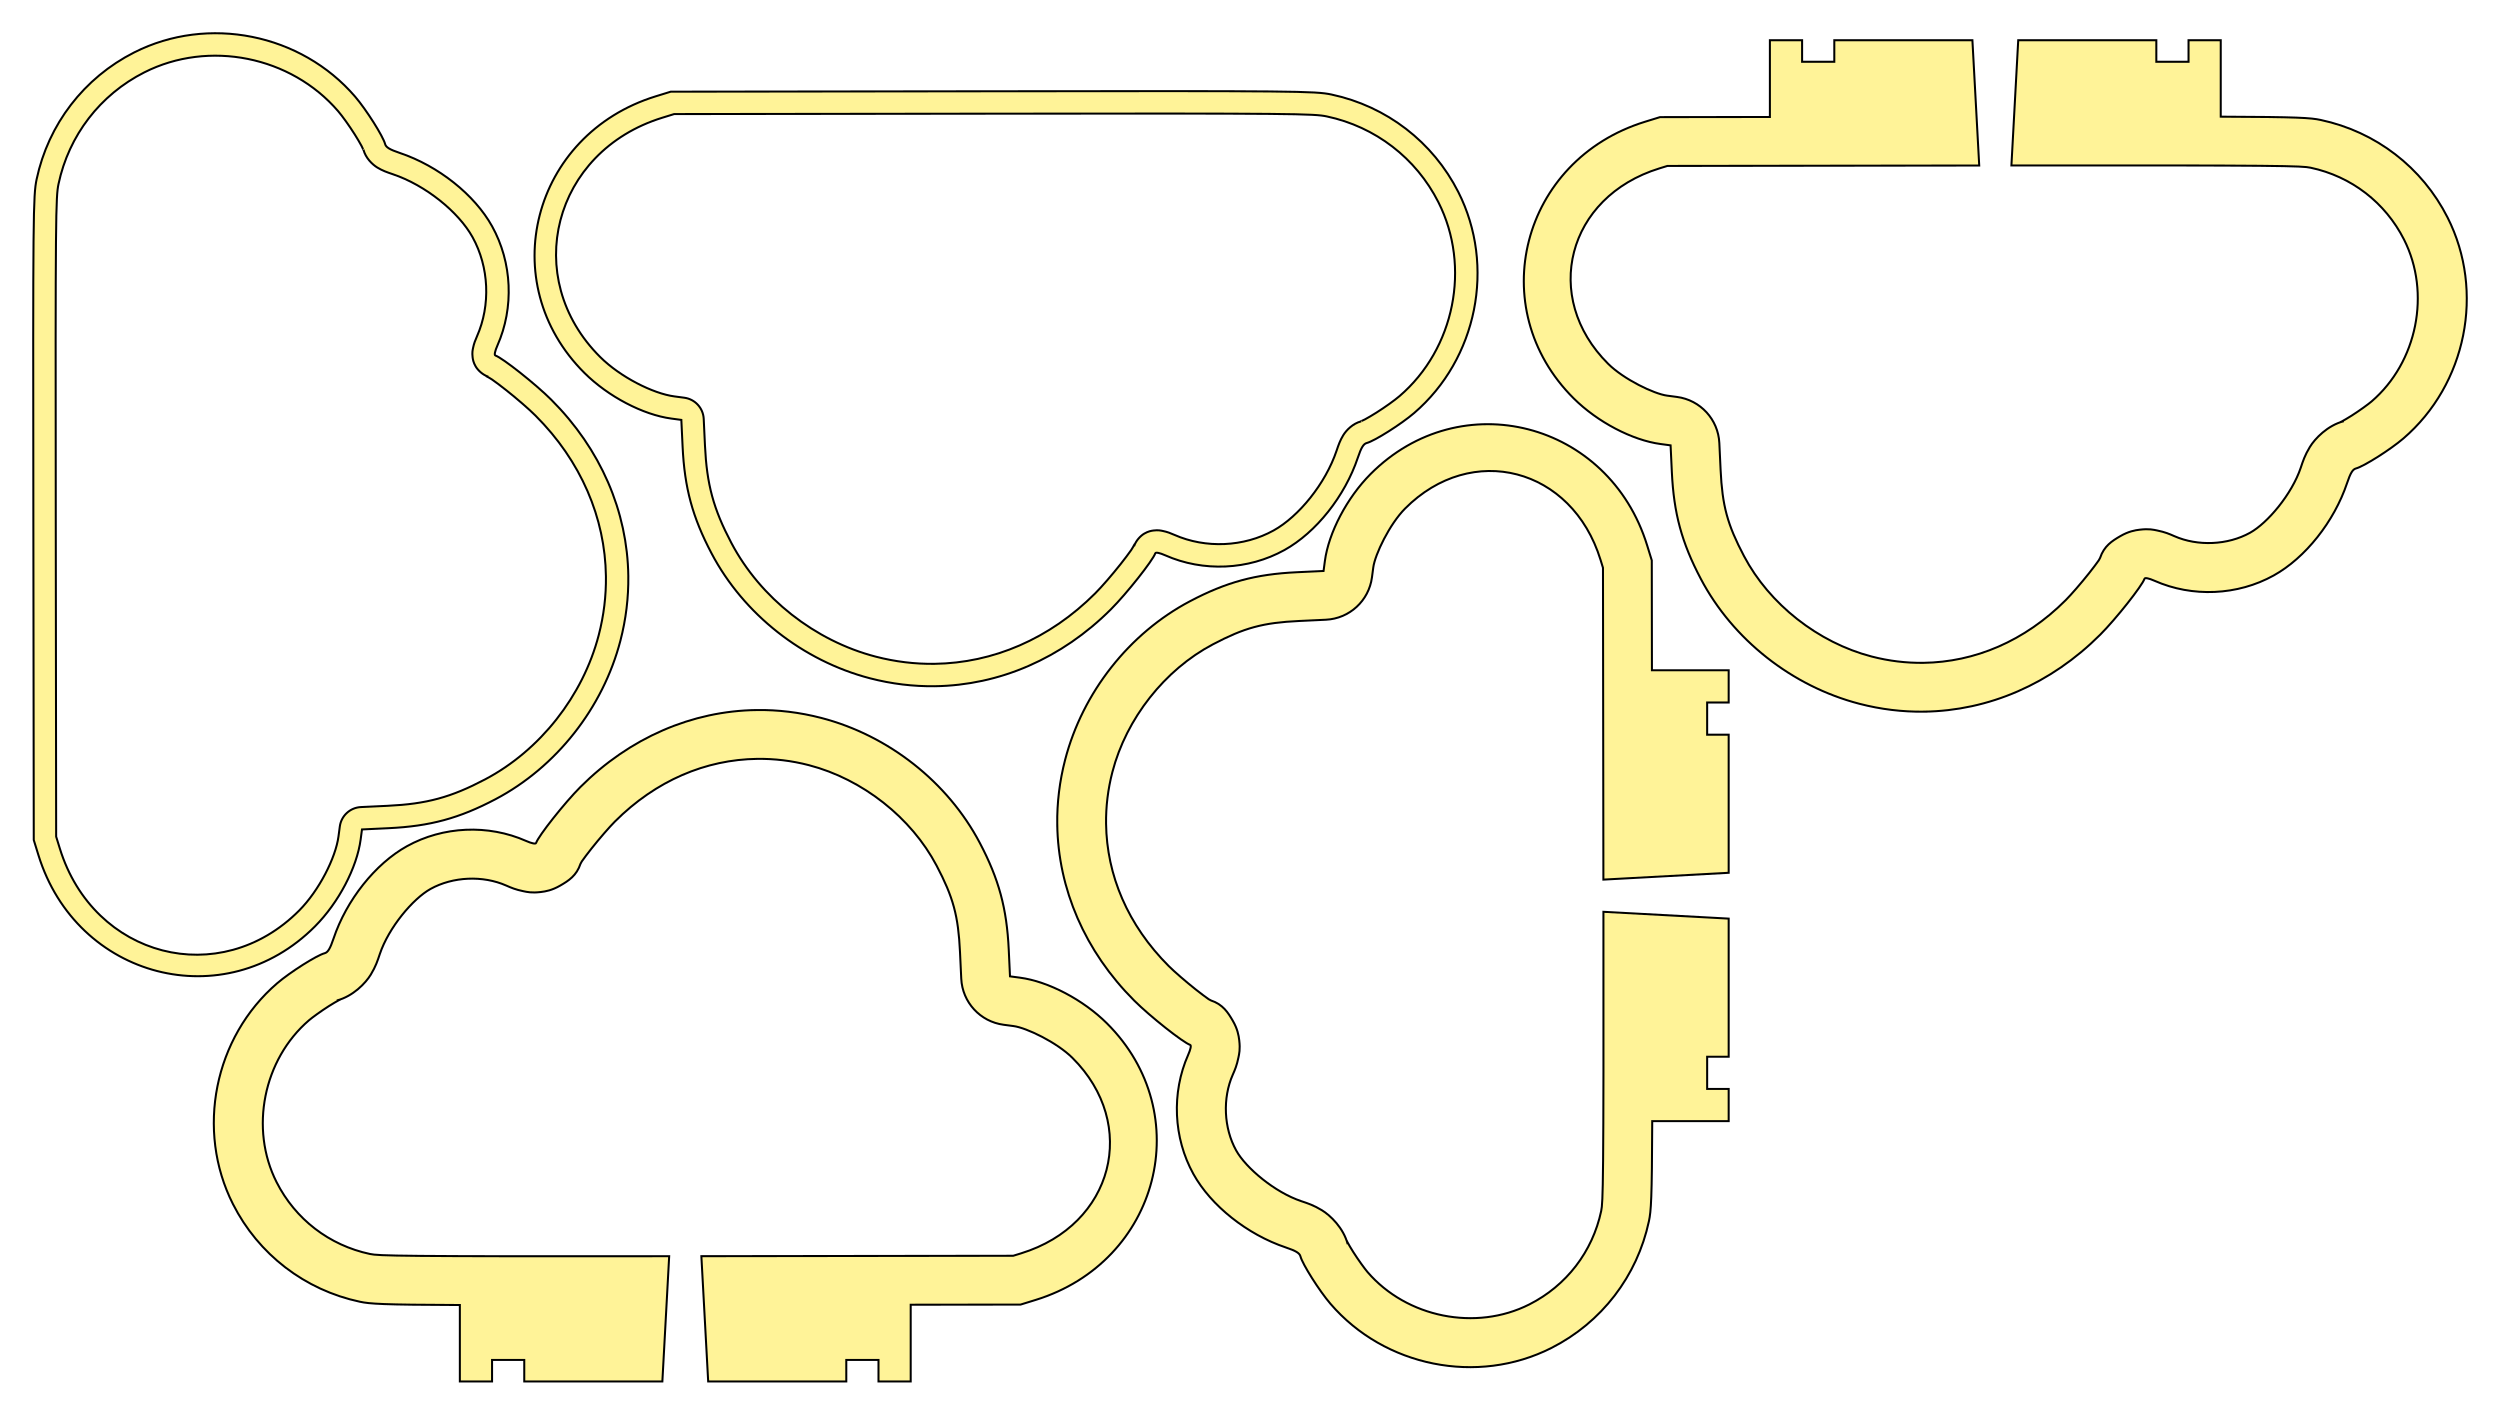
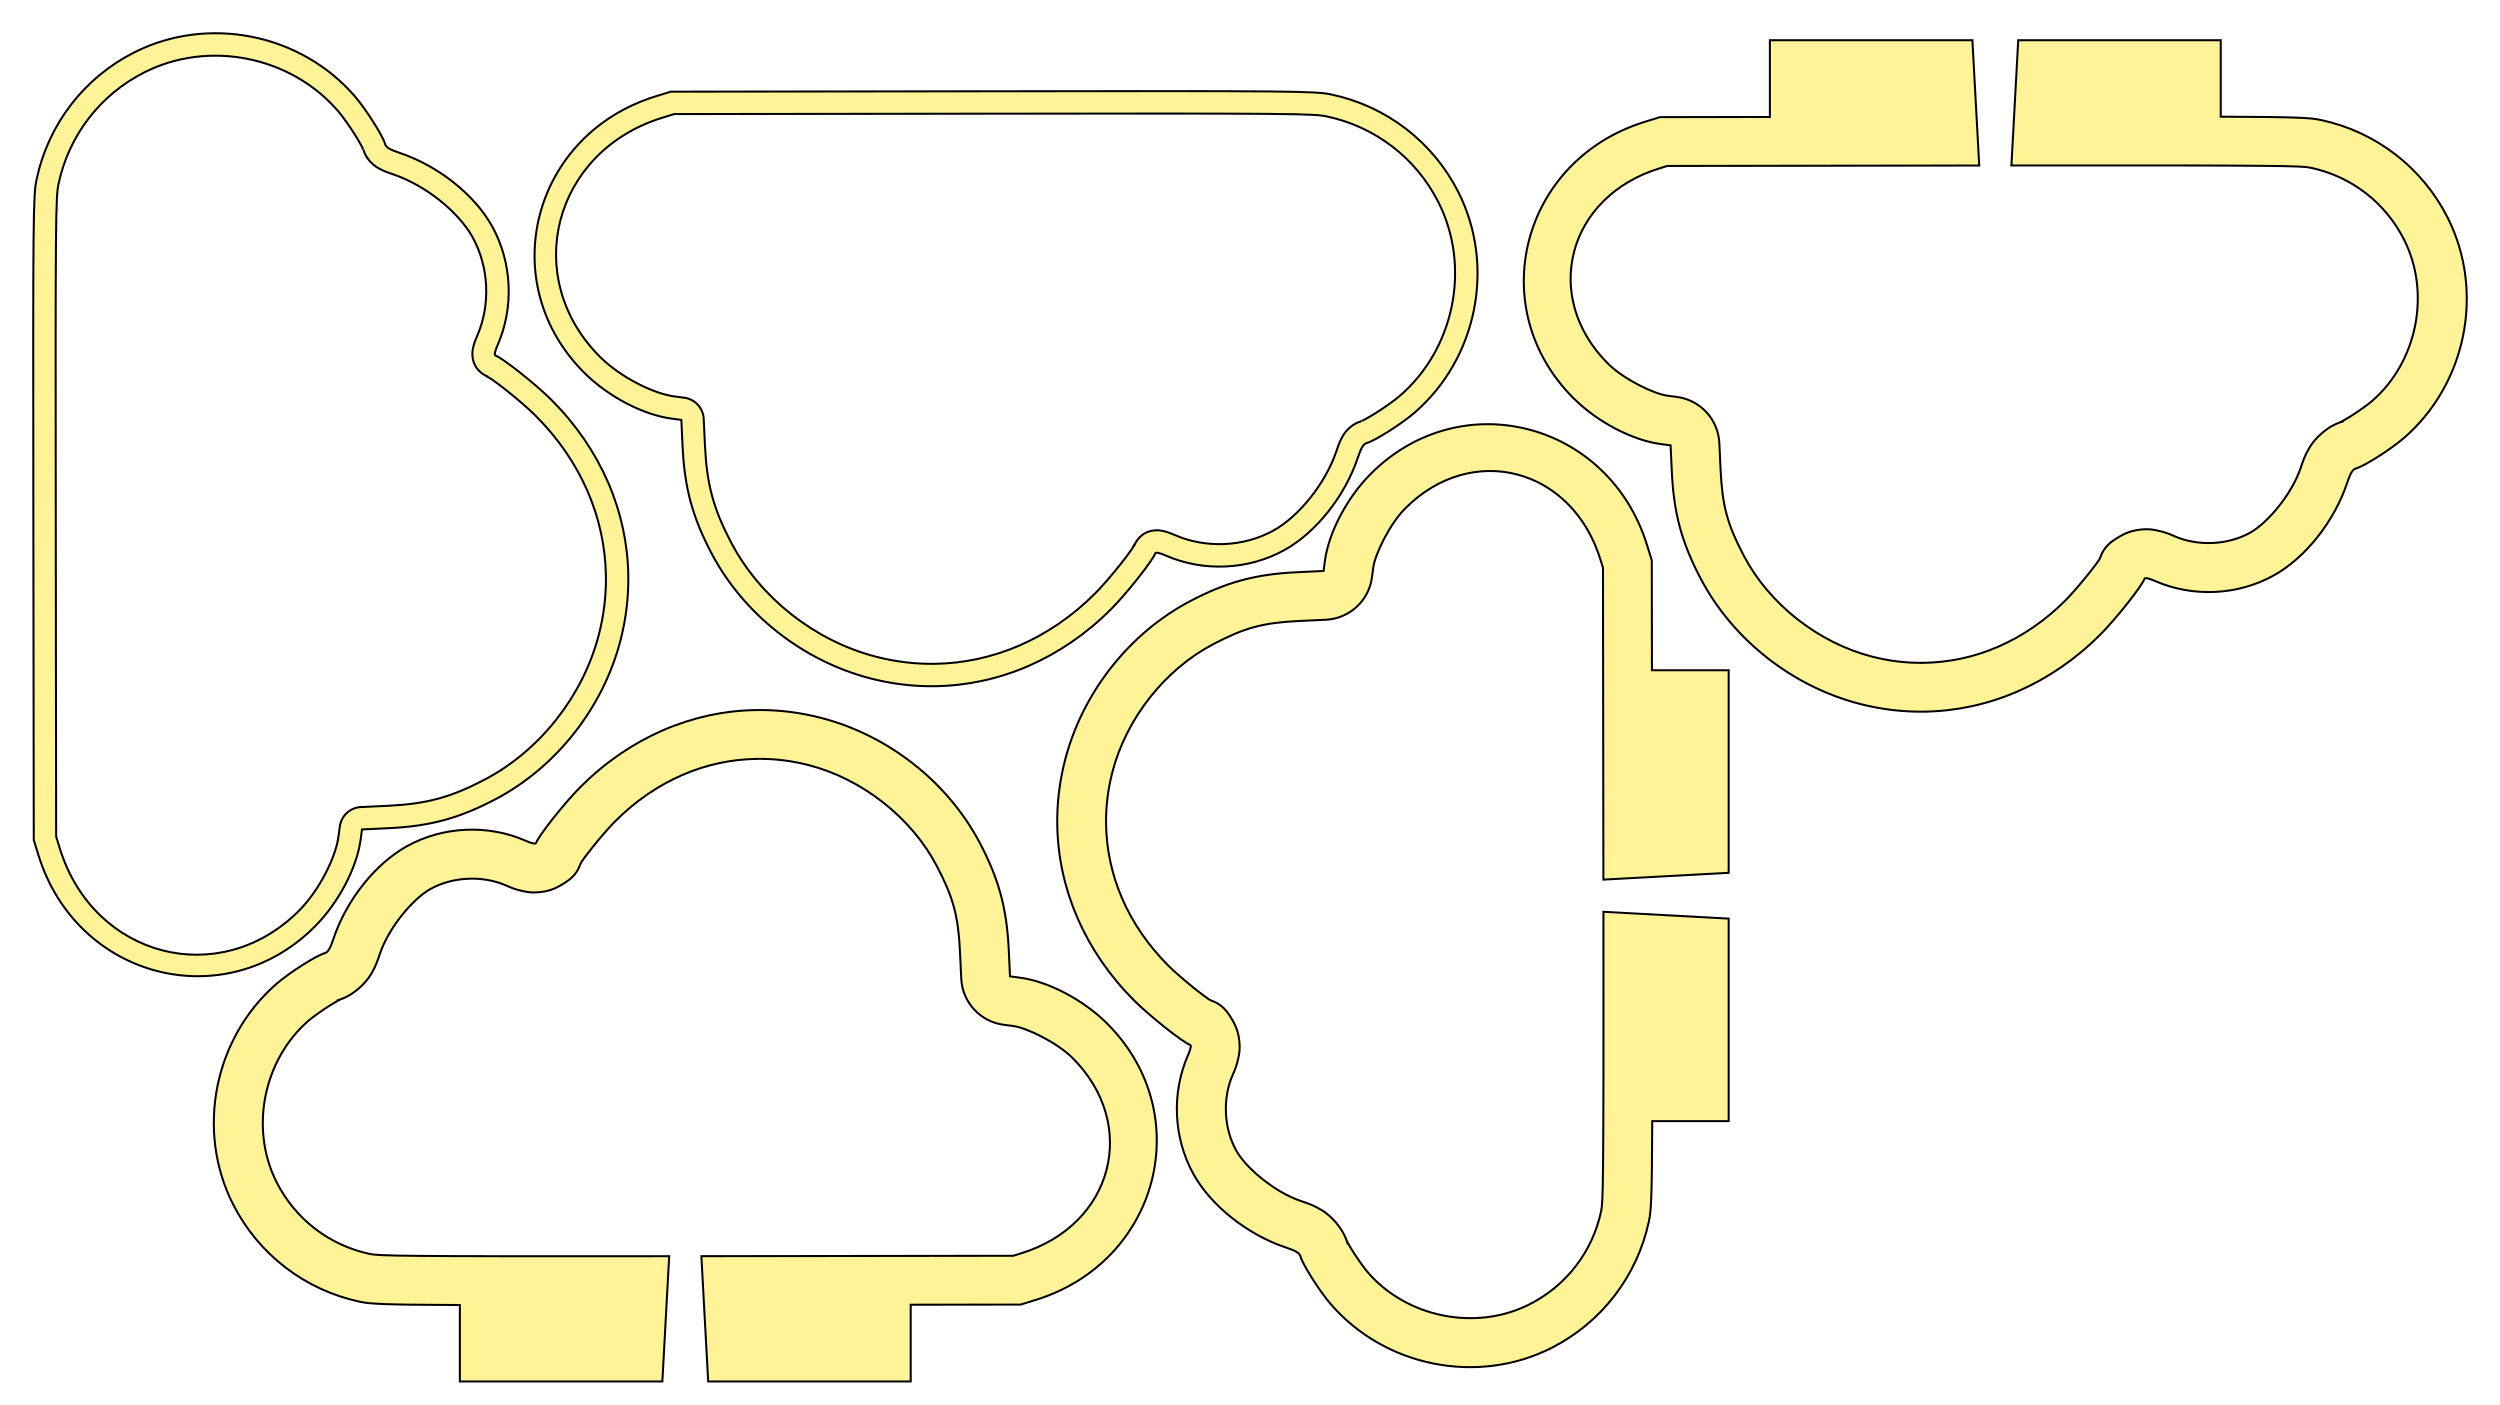
<svg xmlns="http://www.w3.org/2000/svg" width="388.148mm" height="218.057mm" viewBox="0 0 388.148 218.057" version="1.1" id="svg8">
  <defs id="defs2" />
  <g id="layer1" transform="translate(-7.142004,-161.6128)">
    <path id="path859" style="fill:#ffe000;fill-opacity:0.406;stroke:#000000;stroke-width:0.315;stroke-opacity:1" d="m 104.693,251.043 c -0.132,-10.003 -4.284,-19.7 -11.96,-27.366 -2.431,-2.428 -7.578,-6.502 -8.678,-6.869 -0.195,-0.065 -0.069,-0.685 0.317,-1.556 2.602,-5.882 2.29,-12.89 -0.824,-18.501 -2.725,-4.911 -8.359,-9.387 -14.338,-11.392 -1.557,-0.522 -2.147,-0.88 -2.275,-1.38 -0.311,-1.208 -2.934,-5.355 -4.657,-7.361 -8.4,-9.785 -22.824,-12.673 -34.3,-6.867 -7.79,3.941 -13.335,11.151 -15.151,19.699 -0.537,2.526 -0.565,5.529 -0.506,52.631 l 0.063,49.952 0.721,2.335 c 5.93,19.206 28.951,25.137 42.95,11.065 3.655,-3.674 6.5,-9.096 7.084,-13.499 l 0.205,-1.543 4.141,-0.195 c 6.421,-0.302 10.966,-1.535 16.59,-4.5 9.436,-4.975 16.677,-14.166 19.391,-24.611 0.867,-3.338 1.27,-6.707 1.226,-10.041 z m -3.476,0.046 c 0.04,3.023 -0.325,6.078 -1.115,9.119 -2.46,9.47 -9.124,17.918 -17.646,22.412 -5.292,2.79 -9.079,3.817 -15.133,4.102 l -4.141,0.195 a 3.477,3.477 0 0 0 -3.281,3.015 l -0.205,1.543 c -0.439,3.313 -3.019,8.403 -6.104,11.504 -12.311,12.375 -31.923,7.337 -37.164,-9.639 l -0.568,-1.836 -0.06,-49.43 c -0.059,-47.101 0.004,-49.901 0.429,-51.904 1.6,-7.53 6.46,-13.85 13.319,-17.32 10.015,-5.067 22.757,-2.52 30.096,6.029 0.658,0.767 1.716,2.246 2.556,3.574 0.42,0.664 0.795,1.302 1.057,1.789 0.261,0.487 0.409,0.977 0.312,0.602 0.334,1.296 1.381,2.31 2.166,2.787 0.785,0.477 1.49,0.726 2.371,1.022 5.125,1.718 10.231,5.867 12.404,9.783 2.565,4.623 2.829,10.554 0.682,15.408 -0.26,0.587 -0.464,1.106 -0.604,1.795 -0.07,0.345 -0.157,0.712 -0.072,1.427 0.042,0.358 0.125,0.833 0.475,1.436 0.35,0.602 1.099,1.313 1.965,1.602 -0.787,-0.262 -0.002,0.028 0.588,0.439 0.59,0.412 1.37,0.999 2.193,1.651 1.647,1.304 3.504,2.907 4.539,3.941 7.083,7.074 10.821,15.883 10.941,24.953 z" />
    <path id="path871" style="fill:#ffe000;fill-opacity:0.406;stroke:#000000;stroke-width:0.315;stroke-opacity:1" d="m 152.274,268.155 c 10.003,-0.132 19.7,-4.284 27.366,-11.96 2.428,-2.431 6.502,-7.578 6.869,-8.678 0.065,-0.195 0.685,-0.069 1.556,0.317 5.882,2.602 12.89,2.29 18.501,-0.824 4.911,-2.725 9.387,-8.359 11.392,-14.338 0.522,-1.557 0.88,-2.147 1.38,-2.275 1.208,-0.311 5.355,-2.934 7.361,-4.657 9.785,-8.4 12.673,-22.824 6.867,-34.3 -3.941,-7.79 -11.151,-13.335 -19.699,-15.151 -2.526,-0.537 -5.529,-0.565 -52.631,-0.506 l -49.952,0.063 -2.335,0.721 c -19.206,5.93 -25.137,28.951 -11.065,42.95 3.674,3.655 9.096,6.5 13.499,7.084 l 1.543,0.205 0.195,4.141 c 0.302,6.421 1.535,10.966 4.5,16.59 4.975,9.436 14.166,16.677 24.611,19.391 3.338,0.867 6.707,1.27 10.041,1.226 z m -0.046,-3.476 c -3.023,0.04 -6.078,-0.325 -9.119,-1.115 -9.47,-2.46 -17.918,-9.124 -22.412,-17.646 -2.79,-5.292 -3.817,-9.079 -4.102,-15.133 l -0.195,-4.141 a 3.477,3.477 0 0 0 -3.015,-3.281 l -1.543,-0.205 c -3.313,-0.439 -8.403,-3.019 -11.504,-6.104 -12.375,-12.311 -7.337,-31.923 9.639,-37.164 l 1.836,-0.568 49.43,-0.06 c 47.101,-0.059 49.901,0.004 51.904,0.429 7.53,1.6 13.85,6.46 17.32,13.319 5.067,10.015 2.52,22.757 -6.029,30.096 -0.767,0.658 -2.246,1.716 -3.574,2.556 -0.664,0.42 -1.302,0.795 -1.789,1.057 -0.487,0.261 -0.977,0.409 -0.602,0.312 -1.296,0.334 -2.31,1.381 -2.787,2.166 -0.477,0.785 -0.726,1.49 -1.022,2.371 -1.718,5.125 -5.867,10.231 -9.783,12.404 -4.623,2.565 -10.554,2.829 -15.408,0.682 -0.587,-0.26 -1.106,-0.464 -1.795,-0.604 -0.345,-0.07 -0.712,-0.157 -1.427,-0.072 -0.358,0.042 -0.833,0.125 -1.436,0.475 -0.602,0.35 -1.313,1.099 -1.602,1.965 0.262,-0.787 -0.028,-0.002 -0.439,0.588 -0.412,0.59 -0.999,1.37 -1.651,2.193 -1.304,1.647 -2.907,3.504 -3.941,4.539 -7.074,7.083 -15.883,10.821 -24.953,10.941 z" />
-     <path id="path9477" style="fill:#ffe100;fill-opacity:0.404;stroke:#000000;stroke-width:0.315;stroke-opacity:1" d="m 124.609,271.854 c -10.003,0.132 -19.699,4.284 -27.366,11.96 -2.428,2.431 -6.503,7.579 -6.869,8.678 -0.065,0.195 -0.684,0.069 -1.555,-0.317 -5.882,-2.602 -12.89,-2.29 -18.502,0.823 -4.911,2.725 -9.387,8.359 -11.392,14.338 -0.522,1.557 -0.879,2.147 -1.38,2.275 -1.208,0.311 -5.355,2.934 -7.362,4.657 -9.785,8.4 -12.673,22.824 -6.867,34.3 3.941,7.79 11.151,13.335 19.699,15.151 1.558,0.331 3.372,0.468 15.523,0.511 v 11.869 h 5 v -3.342 h 5 v 3.342 h 21.442 l 1.058,-19.447 c -42.277,0.045 -45.114,-0.062 -46.449,-0.346 -6.328,-1.344 -11.595,-5.4 -14.51,-11.16 -4.194,-8.29 -2.052,-19.04 5.039,-25.127 0.489,-0.42 1.899,-1.447 3.097,-2.205 0.599,-0.379 1.17,-0.712 1.535,-0.908 0.083,-0.045 0.171,-0.08 0.247,-0.108 -0.115,0.034 -0.286,0.082 -0.563,0.153 2.528,-0.652 4.487,-2.718 5.269,-4.008 0.783,-1.289 1.071,-2.196 1.406,-3.197 1.38,-4.116 5.138,-8.596 7.883,-10.119 3.458,-1.919 8.119,-2.129 11.758,-0.519 0.765,0.339 1.457,0.631 2.639,0.871 0.591,0.12 1.262,0.301 2.726,0.127 0.732,-0.087 1.73,-0.257 3.014,-1.002 1.284,-0.745 2.526,-1.528 3.145,-3.386 0.057,-0.124 0.125,-0.258 0.199,-0.364 0.341,-0.489 0.89,-1.22 1.504,-1.996 1.228,-1.551 2.807,-3.365 3.629,-4.188 6.374,-6.382 14.13,-9.631 22.101,-9.736 2.659,-0.035 5.347,0.284 8.035,0.982 8.318,2.161 15.887,8.145 19.813,15.59 2.583,4.9 3.37,7.789 3.635,13.411 v 0.002 l 0.195,4.142 c 0.174,3.664 2.946,6.678 6.582,7.156 l 1.535,0.203 c 2.025,0.269 6.725,2.533 9.15,4.945 10.372,10.319 6.387,25.906 -7.957,30.334 l -1.246,0.384 -48.413,0.064 1.058,19.452 h 21.442 v -3.342 h 5 v 3.342 h 5 v -11.916 l 17.06,-0.022 2.335,-0.721 c 19.206,-5.93 25.137,-28.95 11.065,-42.95 -3.674,-3.655 -9.096,-6.501 -13.499,-7.085 l -1.543,-0.205 -0.195,-4.141 c -0.302,-6.421 -1.535,-10.966 -4.5,-16.59 -4.975,-9.436 -14.166,-16.677 -24.611,-19.391 -3.338,-0.867 -6.707,-1.27 -10.041,-1.226 z" />
-     <path id="path9639" style="fill:#ffe100;fill-opacity:0.404;stroke:#000000;stroke-width:0.315;stroke-opacity:1" d="m 171.29,289.607 c 0.132,10.003 4.284,19.699 11.96,27.366 2.431,2.428 7.579,6.503 8.678,6.869 0.195,0.065 0.069,0.684 -0.317,1.555 -2.602,5.882 -2.29,12.89 0.823,18.502 2.725,4.911 8.359,9.387 14.338,11.392 1.557,0.522 2.147,0.879 2.275,1.38 0.311,1.208 2.934,5.356 4.657,7.362 8.4,9.785 22.824,12.673 34.3,6.867 7.79,-3.941 13.335,-11.151 15.151,-19.699 0.331,-1.558 0.468,-3.372 0.511,-15.523 h 11.869 v -5 h -3.342 v -5 h 3.342 v -21.442 l -19.447,-1.058 c 0.045,42.277 -0.062,45.114 -0.346,46.449 -1.344,6.328 -5.4,11.595 -11.16,14.51 -8.29,4.194 -19.04,2.052 -25.127,-5.039 -0.42,-0.489 -1.447,-1.899 -2.205,-3.097 -0.379,-0.599 -0.712,-1.17 -0.908,-1.535 -0.045,-0.084 -0.08,-0.172 -0.108,-0.247 0.034,0.115 0.082,0.286 0.153,0.563 -0.652,-2.528 -2.718,-4.487 -4.008,-5.269 -1.289,-0.783 -2.196,-1.071 -3.197,-1.406 -4.116,-1.38 -8.596,-5.138 -10.119,-7.883 -1.919,-3.458 -2.129,-8.119 -0.519,-11.758 0.339,-0.765 0.631,-1.457 0.871,-2.639 0.12,-0.591 0.301,-1.262 0.127,-2.726 -0.087,-0.732 -0.257,-1.73 -1.002,-3.014 -0.745,-1.284 -1.528,-2.526 -3.386,-3.145 -0.124,-0.057 -0.258,-0.125 -0.364,-0.199 -0.489,-0.341 -1.22,-0.89 -1.996,-1.504 -1.551,-1.228 -3.365,-2.807 -4.188,-3.629 -6.382,-6.374 -9.631,-14.13 -9.736,-22.101 -0.035,-2.659 0.284,-5.347 0.982,-8.035 2.161,-8.318 8.145,-15.887 15.59,-19.813 4.9,-2.583 7.789,-3.37 13.411,-3.635 h 0.002 l 4.142,-0.195 c 3.664,-0.174 6.678,-2.946 7.156,-6.582 l 0.203,-1.535 c 0.269,-2.025 2.533,-6.725 4.945,-9.15 10.319,-10.372 25.906,-6.387 30.334,7.957 l 0.384,1.246 0.064,48.413 19.452,-1.058 v -21.442 h -3.342 v -5 h 3.342 v -5 h -11.916 l -0.022,-17.06 -0.721,-2.335 c -5.93,-19.206 -28.95,-25.137 -42.95,-11.065 -3.655,3.674 -6.501,9.096 -7.085,13.499 l -0.205,1.543 -4.141,0.195 c -6.421,0.302 -10.966,1.535 -16.59,4.5 -9.436,4.975 -16.677,14.166 -19.391,24.611 -0.867,3.338 -1.27,6.707 -1.226,10.041 z" />
-     <path id="path9721" style="fill:#ffe100;fill-opacity:0.404;stroke:#000000;stroke-width:0.315;stroke-opacity:1" d="m 305.861,272.104 c 10.003,-0.132 19.699,-4.284 27.366,-11.96 2.428,-2.431 6.503,-7.579 6.869,-8.678 0.065,-0.195 0.684,-0.069 1.555,0.317 5.882,2.602 12.89,2.29 18.502,-0.823 4.911,-2.725 9.387,-8.359 11.392,-14.338 0.522,-1.557 0.879,-2.147 1.38,-2.275 1.208,-0.311 5.356,-2.934 7.362,-4.657 9.785,-8.4 12.673,-22.824 6.867,-34.3 -3.941,-7.79 -11.151,-13.335 -19.699,-15.151 -1.558,-0.331 -3.372,-0.468 -15.523,-0.511 v -11.869 h -5 v 3.342 h -5 v -3.342 h -21.442 l -1.058,19.447 c 42.277,-0.045 45.114,0.062 46.449,0.346 6.328,1.344 11.595,5.4 14.51,11.16 4.194,8.29 2.052,19.04 -5.039,25.127 -0.489,0.42 -1.899,1.447 -3.097,2.205 -0.599,0.379 -1.17,0.712 -1.535,0.908 -0.084,0.045 -0.172,0.08 -0.247,0.108 0.115,-0.034 0.286,-0.082 0.563,-0.153 -2.528,0.652 -4.487,2.718 -5.269,4.008 -0.783,1.289 -1.071,2.196 -1.406,3.197 -1.38,4.116 -5.138,8.596 -7.883,10.119 -3.458,1.919 -8.119,2.129 -11.758,0.519 -0.765,-0.339 -1.457,-0.631 -2.639,-0.871 -0.591,-0.12 -1.262,-0.301 -2.726,-0.127 -0.732,0.087 -1.73,0.257 -3.014,1.002 -1.284,0.745 -2.526,1.528 -3.145,3.386 -0.057,0.124 -0.125,0.258 -0.199,0.364 -0.341,0.489 -0.89,1.22 -1.504,1.996 -1.228,1.551 -2.807,3.365 -3.629,4.188 -6.374,6.382 -14.13,9.631 -22.101,9.736 -2.659,0.035 -5.347,-0.284 -8.035,-0.982 -8.318,-2.161 -15.887,-8.145 -19.813,-15.59 -2.583,-4.9 -3.37,-7.789 -3.635,-13.411 v -0.002 l -0.195,-4.142 c -0.174,-3.664 -2.946,-6.678 -6.582,-7.156 l -1.535,-0.203 c -2.025,-0.269 -6.725,-2.533 -9.15,-4.945 -10.372,-10.319 -6.387,-25.906 7.957,-30.334 l 1.246,-0.384 48.413,-0.064 -1.058,-19.452 h -21.442 v 3.342 h -5 V 167.859 h -5 v 11.916 l -17.06,0.022 -2.335,0.721 c -19.206,5.93 -25.137,28.95 -11.065,42.95 3.674,3.655 9.096,6.501 13.499,7.085 l 1.543,0.205 0.195,4.141 c 0.302,6.421 1.535,10.966 4.5,16.59 4.975,9.436 14.166,16.677 24.611,19.391 3.338,0.867 6.707,1.27 10.041,1.226 z" />
+     <path id="path9477" style="fill:#ffe100;fill-opacity:0.404;stroke:#000000;stroke-width:0.315;stroke-opacity:1" d="m 124.609,271.854 c -10.003,0.132 -19.699,4.284 -27.366,11.96 -2.428,2.431 -6.503,7.579 -6.869,8.678 -0.065,0.195 -0.684,0.069 -1.555,-0.317 -5.882,-2.602 -12.89,-2.29 -18.502,0.823 -4.911,2.725 -9.387,8.359 -11.392,14.338 -0.522,1.557 -0.879,2.147 -1.38,2.275 -1.208,0.311 -5.355,2.934 -7.362,4.657 -9.785,8.4 -12.673,22.824 -6.867,34.3 3.941,7.79 11.151,13.335 19.699,15.151 1.558,0.331 3.372,0.468 15.523,0.511 v 11.869 h 5 5 21.442 l 1.058,-19.447 c -42.277,0.045 -45.114,-0.062 -46.449,-0.346 -6.328,-1.344 -11.595,-5.4 -14.51,-11.16 -4.194,-8.29 -2.052,-19.04 5.039,-25.127 0.489,-0.42 1.899,-1.447 3.097,-2.205 0.599,-0.379 1.17,-0.712 1.535,-0.908 0.083,-0.045 0.171,-0.08 0.247,-0.108 -0.115,0.034 -0.286,0.082 -0.563,0.153 2.528,-0.652 4.487,-2.718 5.269,-4.008 0.783,-1.289 1.071,-2.196 1.406,-3.197 1.38,-4.116 5.138,-8.596 7.883,-10.119 3.458,-1.919 8.119,-2.129 11.758,-0.519 0.765,0.339 1.457,0.631 2.639,0.871 0.591,0.12 1.262,0.301 2.726,0.127 0.732,-0.087 1.73,-0.257 3.014,-1.002 1.284,-0.745 2.526,-1.528 3.145,-3.386 0.057,-0.124 0.125,-0.258 0.199,-0.364 0.341,-0.489 0.89,-1.22 1.504,-1.996 1.228,-1.551 2.807,-3.365 3.629,-4.188 6.374,-6.382 14.13,-9.631 22.101,-9.736 2.659,-0.035 5.347,0.284 8.035,0.982 8.318,2.161 15.887,8.145 19.813,15.59 2.583,4.9 3.37,7.789 3.635,13.411 v 0.002 l 0.195,4.142 c 0.174,3.664 2.946,6.678 6.582,7.156 l 1.535,0.203 c 2.025,0.269 6.725,2.533 9.15,4.945 10.372,10.319 6.387,25.906 -7.957,30.334 l -1.246,0.384 -48.413,0.064 1.058,19.452 h 21.442 5 5 v -11.916 l 17.06,-0.022 2.335,-0.721 c 19.206,-5.93 25.137,-28.95 11.065,-42.95 -3.674,-3.655 -9.096,-6.501 -13.499,-7.085 l -1.543,-0.205 -0.195,-4.141 c -0.302,-6.421 -1.535,-10.966 -4.5,-16.59 -4.975,-9.436 -14.166,-16.677 -24.611,-19.391 -3.338,-0.867 -6.707,-1.27 -10.041,-1.226 z" />
+     <path id="path9639" style="fill:#ffe100;fill-opacity:0.404;stroke:#000000;stroke-width:0.315;stroke-opacity:1" d="m 171.29,289.607 c 0.132,10.003 4.284,19.699 11.96,27.366 2.431,2.428 7.579,6.503 8.678,6.869 0.195,0.065 0.069,0.684 -0.317,1.555 -2.602,5.882 -2.29,12.89 0.823,18.502 2.725,4.911 8.359,9.387 14.338,11.392 1.557,0.522 2.147,0.879 2.275,1.38 0.311,1.208 2.934,5.356 4.657,7.362 8.4,9.785 22.824,12.673 34.3,6.867 7.79,-3.941 13.335,-11.151 15.151,-19.699 0.331,-1.558 0.468,-3.372 0.511,-15.523 h 11.869 v -5 -5 -21.442 l -19.447,-1.058 c 0.045,42.277 -0.062,45.114 -0.346,46.449 -1.344,6.328 -5.4,11.595 -11.16,14.51 -8.29,4.194 -19.04,2.052 -25.127,-5.039 -0.42,-0.489 -1.447,-1.899 -2.205,-3.097 -0.379,-0.599 -0.712,-1.17 -0.908,-1.535 -0.045,-0.084 -0.08,-0.172 -0.108,-0.247 0.034,0.115 0.082,0.286 0.153,0.563 -0.652,-2.528 -2.718,-4.487 -4.008,-5.269 -1.289,-0.783 -2.196,-1.071 -3.197,-1.406 -4.116,-1.38 -8.596,-5.138 -10.119,-7.883 -1.919,-3.458 -2.129,-8.119 -0.519,-11.758 0.339,-0.765 0.631,-1.457 0.871,-2.639 0.12,-0.591 0.301,-1.262 0.127,-2.726 -0.087,-0.732 -0.257,-1.73 -1.002,-3.014 -0.745,-1.284 -1.528,-2.526 -3.386,-3.145 -0.124,-0.057 -0.258,-0.125 -0.364,-0.199 -0.489,-0.341 -1.22,-0.89 -1.996,-1.504 -1.551,-1.228 -3.365,-2.807 -4.188,-3.629 -6.382,-6.374 -9.631,-14.13 -9.736,-22.101 -0.035,-2.659 0.284,-5.347 0.982,-8.035 2.161,-8.318 8.145,-15.887 15.59,-19.813 4.9,-2.583 7.789,-3.37 13.411,-3.635 h 0.002 l 4.142,-0.195 c 3.664,-0.174 6.678,-2.946 7.156,-6.582 l 0.203,-1.535 c 0.269,-2.025 2.533,-6.725 4.945,-9.15 10.319,-10.372 25.906,-6.387 30.334,7.957 l 0.384,1.246 0.064,48.413 19.452,-1.058 v -21.442 -5 -5 h -11.916 l -0.022,-17.06 -0.721,-2.335 c -5.93,-19.206 -28.95,-25.137 -42.95,-11.065 -3.655,3.674 -6.501,9.096 -7.085,13.499 l -0.205,1.543 -4.141,0.195 c -6.421,0.302 -10.966,1.535 -16.59,4.5 -9.436,4.975 -16.677,14.166 -19.391,24.611 -0.867,3.338 -1.27,6.707 -1.226,10.041 z" />
+     <path id="path9721" style="fill:#ffe100;fill-opacity:0.404;stroke:#000000;stroke-width:0.315;stroke-opacity:1" d="m 305.861,272.104 c 10.003,-0.132 19.699,-4.284 27.366,-11.96 2.428,-2.431 6.503,-7.579 6.869,-8.678 0.065,-0.195 0.684,-0.069 1.555,0.317 5.882,2.602 12.89,2.29 18.502,-0.823 4.911,-2.725 9.387,-8.359 11.392,-14.338 0.522,-1.557 0.879,-2.147 1.38,-2.275 1.208,-0.311 5.356,-2.934 7.362,-4.657 9.785,-8.4 12.673,-22.824 6.867,-34.3 -3.941,-7.79 -11.151,-13.335 -19.699,-15.151 -1.558,-0.331 -3.372,-0.468 -15.523,-0.511 v -11.869 h -5 -5 -21.442 l -1.058,19.447 c 42.277,-0.045 45.114,0.062 46.449,0.346 6.328,1.344 11.595,5.4 14.51,11.16 4.194,8.29 2.052,19.04 -5.039,25.127 -0.489,0.42 -1.899,1.447 -3.097,2.205 -0.599,0.379 -1.17,0.712 -1.535,0.908 -0.084,0.045 -0.172,0.08 -0.247,0.108 0.115,-0.034 0.286,-0.082 0.563,-0.153 -2.528,0.652 -4.487,2.718 -5.269,4.008 -0.783,1.289 -1.071,2.196 -1.406,3.197 -1.38,4.116 -5.138,8.596 -7.883,10.119 -3.458,1.919 -8.119,2.129 -11.758,0.519 -0.765,-0.339 -1.457,-0.631 -2.639,-0.871 -0.591,-0.12 -1.262,-0.301 -2.726,-0.127 -0.732,0.087 -1.73,0.257 -3.014,1.002 -1.284,0.745 -2.526,1.528 -3.145,3.386 -0.057,0.124 -0.125,0.258 -0.199,0.364 -0.341,0.489 -0.89,1.22 -1.504,1.996 -1.228,1.551 -2.807,3.365 -3.629,4.188 -6.374,6.382 -14.13,9.631 -22.101,9.736 -2.659,0.035 -5.347,-0.284 -8.035,-0.982 -8.318,-2.161 -15.887,-8.145 -19.813,-15.59 -2.583,-4.9 -3.37,-7.789 -3.635,-13.411 v -0.002 l -0.195,-4.142 c -0.174,-3.664 -2.946,-6.678 -6.582,-7.156 l -1.535,-0.203 c -2.025,-0.269 -6.725,-2.533 -9.15,-4.945 -10.372,-10.319 -6.387,-25.906 7.957,-30.334 l 1.246,-0.384 48.413,-0.064 -1.058,-19.452 h -21.442 -10 v 11.916 l -17.06,0.022 -2.335,0.721 c -19.206,5.93 -25.137,28.95 -11.065,42.95 3.674,3.655 9.096,6.501 13.499,7.085 l 1.543,0.205 0.195,4.141 c 0.302,6.421 1.535,10.966 4.5,16.59 4.975,9.436 14.166,16.677 24.611,19.391 3.338,0.867 6.707,1.27 10.041,1.226 z" />
  </g>
</svg>
